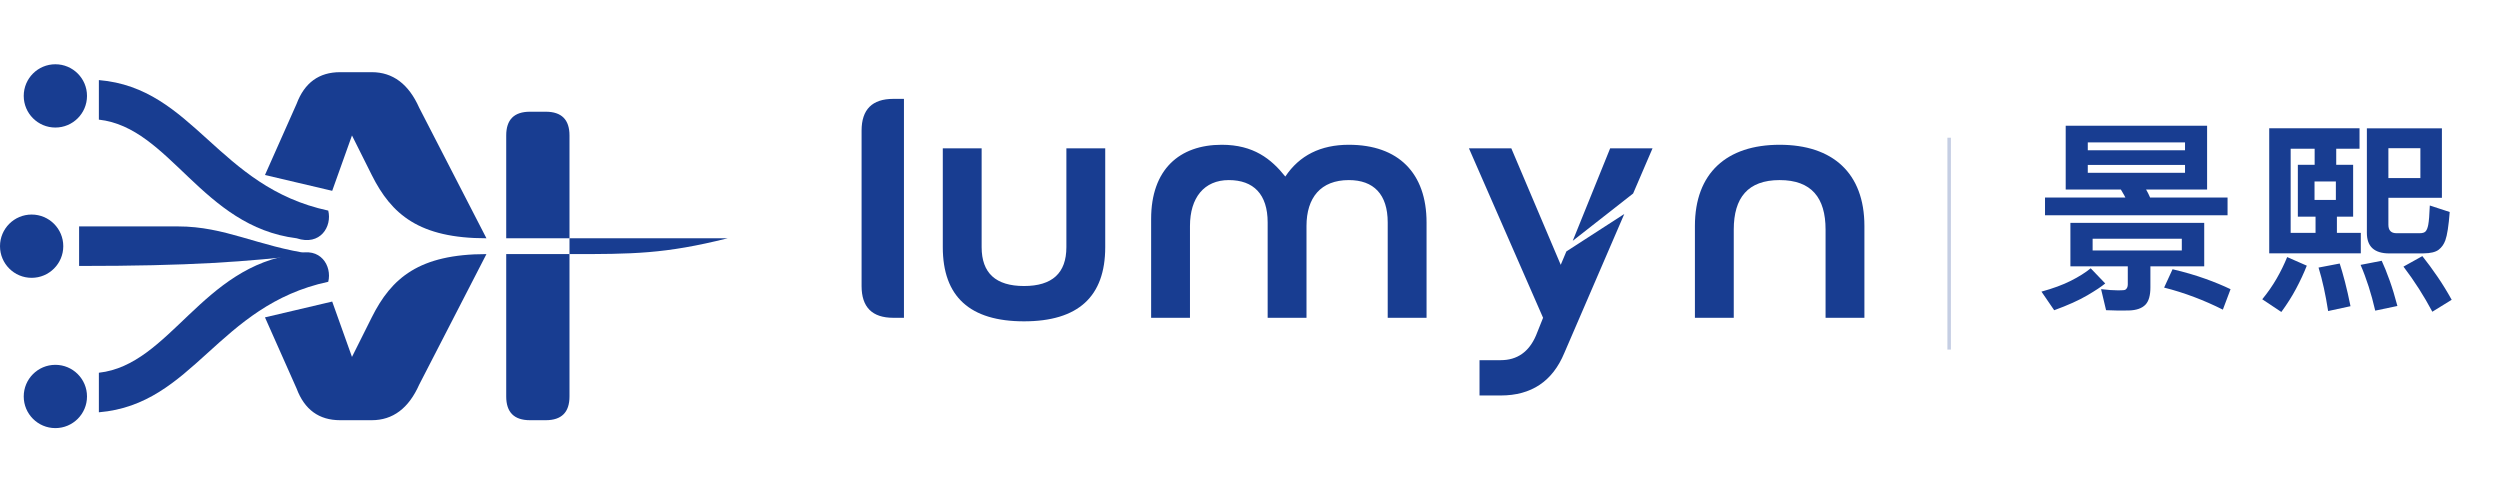
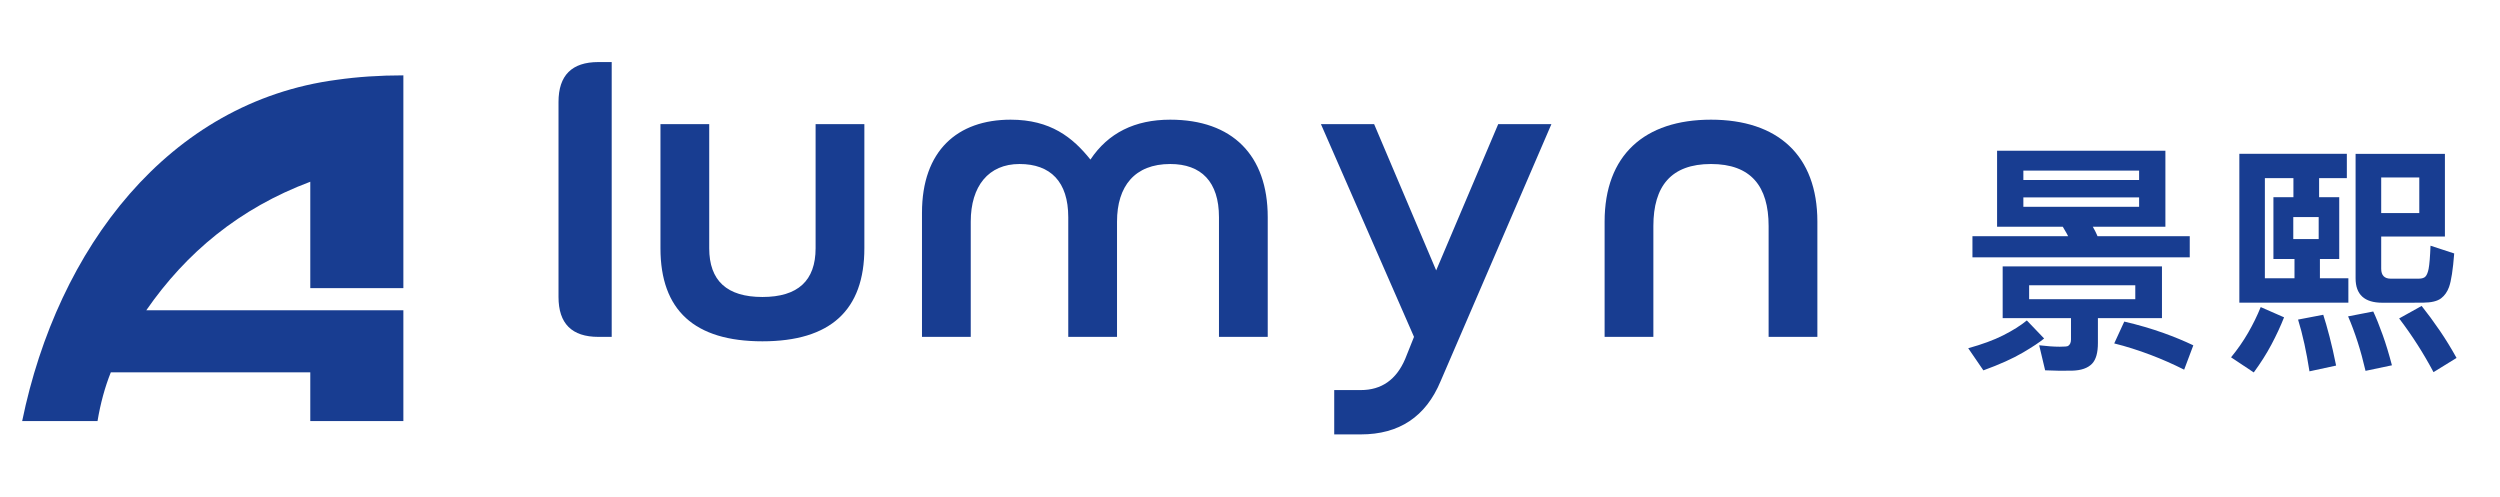
- <svg xmlns="http://www.w3.org/2000/svg" viewBox="0 0 708 140" role="img">
-   <g transform="translate(0 7) scale(1.12)">
-     <g fill="#183D91">
-       <circle cx="14" cy="18" r="8" />
-       <circle cx="8" cy="56" r="8" />
-       <circle cx="14" cy="94" r="8" />
-       <path d="M25 14C49 16 55 41 83 47C84 51 81 56 75 54C51 51 43 26 25 24Z" />
-       <path d="M25 14C49 16 55 41 83 47C84 51 81 56 75 54C51 51 43 26 25 24Z" transform="translate(0 112) scale(1 -1)" />
-       <path d="M20 51H45C57 51 65 56 79 58C62 60 48 61 20 61Z" />
-     </g>
-     <g fill="#183D91">
-       <path d="M67 38L75 20Q78 12 86 12H94Q102 12 106 21L123 54C106 54 99 48 94 38L89 28L84 42Z" />
-       <path d="M67 38L75 20Q78 12 86 12H94Q102 12 106 21L123 54C106 54 99 48 94 38L89 28L84 42Z" transform="translate(0 112) scale(1 -1)" />
-       <path d="M128 54V28Q128 22 134 22H138Q144 22 144 28V54ZM128 58H144V94Q144 100 138 100H134Q128 100 128 94Z" />
-     </g>
-     <path fill="#183D91" d="M144 54H184C168 58 160 58 144 58Z" />
+ <svg xmlns="http://www.w3.org/2000/svg" viewBox="0 0 564 112" role="img">
+   <g transform="translate(0 8)">
+     <path fill="#183D91" d="M5 87C13 48 38 15 76 10Q83 9 91 9V57H70V33C54 39 42 49 33 62H91V87H70V76H25Q23 81 22 87Z" />
  </g>
-   <g transform="translate(244 26)">
-     <path transform="" fill="#183D91" d="M0 11Q0 2 9 2H12V64H9Q0 64 0 55Z" />
+   <g transform="translate(126 12)">
+     <path fill="#183D91" d="M0 11Q0 2 9 2H12V64H9Q0 64 0 55Z" />
    <path transform="translate(23 0)" fill="#183D91" d="M0 16H11V44Q11 55 23 55Q35 55 35 44V16H46V44Q46 65 23 65Q0 65 0 44Z" />
    <path transform="translate(82 0)" fill="#183D91" d="M0 64V36C0 22 8 15 20 15C29 15 34 19 38 24C42 18 48 15 56 15C70 15 78 23 78 37V64H67V37C67 29 63 25 56 25C48 25 44 30 44 38V64H33V37C33 29 29 25 22 25C15 25 11 30 11 38V64Z" />
-     <path transform="translate(172 0)" fill="#183D91" d="M0 16H12L26 49L27.6 45.2L44 34.6L27 74Q22 86 9 86H3V76H9Q16 76 19 69L21 64ZM40 16H52L46.5 28.8L29.4 42.2Z" />
+     <path transform="translate(172 0)" fill="#183D91" d="M0 16H12L26 49L40 16H52L27 74Q22 86 9 86H3V76H9Q16 76 19 69L21 64Z" />
    <path transform="translate(236 0)" fill="#183D91" d="M0 64V38C0 23 9 15 24 15C39 15 48 23 48 38V64H37V39C37 30 33 25 24 25S11 30 11 39V64Z" />
  </g>
-   <path d="M552 39V99" stroke="#183D91" opacity=".25" />
-   <g transform="translate(576 24) scale(.58)" fill="#183D91">
+   <g transform="translate(442 23) scale(.55)" fill="#183D91">
    <path d="M79.179 43.001 Q79.179 43.001 79.179 51.180 Q79.179 51.180 20.920 51.180 Q20.920 51.180 20.920 43.001 Q20.920 43.001 79.179 43.001 Z M15.529 20.000 Q15.529 20.000 16.773 20.000 Q16.773 20.000 26.311 20.000 Q26.311 27.795 26.311 35.583 Q26.311 43.386 26.311 51.180 Q26.311 51.180 15.529 51.180 Q15.529 43.386 15.529 35.586 Q15.529 27.795 15.529 20.000 Z M73.788 20.000 Q73.788 20.000 82.873 20.000 Q82.873 20.000 84.570 20.000 Q84.570 27.795 84.570 35.596 Q84.570 43.385 84.570 51.180 Q84.570 51.180 73.788 51.180 Q73.788 43.386 73.788 35.598 Q73.788 27.795 73.788 20.000 Z M79.179 20.000 Q79.179 20.000 79.179 28.152 Q79.179 28.152 20.920 28.152 Q20.920 28.152 20.920 20.000 Q20.920 20.000 79.179 20.000 Z M79.179 32.002 Q79.179 32.002 79.179 39.142 Q79.179 39.142 20.920 39.142 Q20.920 39.142 20.920 32.002 Q20.920 32.002 79.179 32.002 Z M56.886 98.913 Q56.890 104.830 54.512 107.342 Q51.918 110.080 46.300 110.223 Q41.160 110.353 35.241 110.080 Q35.241 110.080 32.802 99.808 Q37.703 100.394 41.244 100.398 Q44.177 100.402 44.658 100.084 Q45.833 99.307 45.845 97.494 Q45.845 97.494 45.845 84.818 Q45.845 84.818 56.886 84.818 Q56.886 84.818 56.886 98.913 Z M63.583 99.048 Q63.583 99.048 67.698 90.089 Q76.281 92.075 83.957 94.830 Q90.380 97.136 96.024 99.828 Q96.024 99.828 92.265 109.813 Q85.422 106.376 78.509 103.753 Q70.887 100.860 63.583 99.048 Z M9.911 110.099 Q9.911 110.099 3.693 101.017 Q12.213 98.658 17.964 95.762 Q23.924 92.760 27.733 89.620 Q27.733 89.620 34.827 97.029 Q32.053 99.320 26.149 102.792 Q19.899 106.469 9.911 110.099 Z M94.560 55.078 Q94.560 55.078 94.560 63.738 Q72.276 63.738 49.993 63.738 Q27.709 63.738 5.425 63.738 Q5.425 63.738 5.425 55.078 Q27.708 55.078 49.992 55.078 Q72.276 55.078 94.560 55.078 Z M39.882 47.098 Q39.882 47.098 52.310 47.091 Q54.371 50.188 55.777 52.989 Q57.258 55.939 58.240 59.408 Q58.240 59.408 46.766 59.408 Q45.725 56.929 44.075 53.922 Q42.327 50.736 39.882 47.098 Z M77.692 80.917 Q77.692 80.917 77.692 88.677 Q77.692 88.677 23.250 88.677 Q23.250 88.677 23.250 80.917 Q23.250 80.917 77.692 80.917 Z M17.824 67.445 Q17.824 67.445 19.084 67.445 Q19.084 67.445 28.675 67.445 Q28.675 72.753 28.675 78.056 Q28.675 83.369 28.675 88.677 Q28.675 88.677 17.824 88.677 Q17.824 83.369 17.824 78.058 Q17.824 72.753 17.824 67.445 Z M72.221 67.445 Q72.221 67.445 81.443 67.445 Q81.443 67.445 83.163 67.445 Q83.163 72.753 83.163 78.066 Q83.163 83.369 83.163 88.677 Q83.163 88.677 72.221 88.677 Q72.221 83.369 72.221 78.067 Q72.221 72.753 72.221 67.445 Z M77.692 67.445 Q77.692 67.445 77.692 75.184 Q77.692 75.184 23.250 75.184 Q23.250 75.184 23.250 67.445 Q23.250 67.445 77.692 67.445 Z" />
    <path d="M158.996 21.258 Q158.996 21.258 158.996 31.249 Q158.996 31.249 120.138 31.249 Q120.138 31.249 120.138 21.258 Q120.138 21.258 158.996 21.258 Z M159.623 82.326 Q148.614 82.326 137.604 82.326 Q126.595 82.326 114.902 82.326 Q114.902 66.572 114.902 51.467 Q114.902 36.362 114.902 21.258 Q114.902 21.258 125.374 21.258 Q125.374 34.077 125.374 46.791 Q125.374 59.278 125.371 72.334 Q134.372 72.334 142.644 72.334 Q151.067 72.334 159.623 72.334 Q159.623 72.334 159.623 82.326 Z M137.522 60.333 Q137.522 60.333 138.784 60.333 Q138.784 60.333 147.951 60.333 Q147.951 64.576 147.951 68.845 Q147.951 73.075 147.951 77.330 Q147.951 77.330 137.522 77.330 Q137.522 73.081 137.522 68.851 Q137.522 64.582 137.522 60.333 Z M137.083 26.253 Q137.083 26.253 138.345 26.253 Q138.345 26.253 147.617 26.253 Q147.617 30.473 147.617 34.718 Q147.617 38.923 147.617 43.153 Q147.617 43.153 137.083 43.153 Q137.083 38.928 137.083 34.722 Q137.083 30.478 137.083 26.253 Z M151.659 56.248 Q151.659 56.248 151.659 64.418 Q151.659 64.418 132.952 64.418 Q132.952 64.418 132.952 56.248 Q132.952 56.248 151.659 56.248 Z M128.880 39.076 Q128.880 39.076 129.999 39.076 Q129.999 39.076 137.024 39.076 Q137.024 45.411 137.024 51.741 Q137.024 58.082 137.024 64.418 Q137.024 64.418 128.880 64.418 Q128.880 58.082 128.880 51.743 Q128.880 45.411 128.880 39.076 Z M147.444 39.076 Q147.444 39.076 154.309 39.076 Q154.309 39.076 155.875 39.076 Q155.875 45.411 155.875 51.752 Q155.875 58.082 155.875 64.418 Q155.875 64.418 147.444 64.418 Q147.444 58.082 147.444 51.753 Q147.444 45.411 147.444 39.076 Z M151.659 39.076 Q151.659 39.076 151.659 47.230 Q151.659 47.230 132.952 47.230 Q132.952 47.230 132.952 39.076 Q132.952 39.076 151.659 39.076 Z M194.004 45.569 Q194.004 45.569 194.004 55.204 Q194.004 55.204 167.835 55.204 Q167.835 55.204 167.835 45.569 Q167.835 45.569 194.004 45.569 Z M193.966 21.295 Q193.966 21.295 193.966 30.987 Q193.966 30.987 167.835 30.987 Q167.835 30.987 167.835 21.295 Q167.835 21.295 193.966 21.295 Z M188.711 21.295 Q188.711 21.295 197.523 21.295 Q197.523 21.295 199.221 21.295 Q199.221 29.773 199.221 38.256 Q199.221 46.727 199.221 55.204 Q199.221 55.204 188.711 55.204 Q188.711 46.727 188.711 38.258 Q188.711 29.772 188.711 21.295 Z M200.903 75.946 Q199.839 78.871 197.651 80.547 Q195.374 82.291 190.275 82.333 Q187.357 82.357 183.012 82.357 Q177.886 82.357 173.541 82.357 Q162.583 82.357 162.583 72.342 Q162.583 47.364 162.583 21.295 Q162.583 21.295 173.088 21.295 Q173.088 46.125 173.088 68.388 Q173.095 72.490 177.021 72.490 Q179.481 72.490 183.107 72.490 Q186.356 72.490 188.428 72.490 Q190.566 72.490 191.356 71.491 Q192.138 70.501 192.540 68.436 Q193.056 65.786 193.316 58.964 Q193.316 58.964 203.033 62.142 Q202.260 72.210 200.903 75.946 Z M120.817 110.947 Q120.817 110.947 111.502 104.746 Q115.520 99.859 118.524 94.643 Q121.522 89.437 123.667 84.142 Q123.667 84.142 133.248 88.345 Q131.093 93.796 128.040 99.547 Q125.046 105.187 120.817 110.947 Z M138.987 89.270 Q138.987 89.270 149.317 87.294 Q150.453 90.739 151.909 96.311 Q153.240 101.403 154.591 108.133 Q154.591 108.133 143.668 110.496 Q142.702 104.327 141.595 99.281 Q140.385 93.766 138.987 89.270 Z M159.507 87.952 Q159.507 87.952 169.828 85.950 Q171.613 89.737 173.733 95.657 Q175.669 101.066 177.490 108.022 Q177.490 108.022 166.661 110.298 Q165.192 103.946 163.475 98.600 Q161.607 92.779 159.507 87.952 Z M180.450 88.803 Q180.450 88.803 189.673 83.670 Q193.341 88.270 197.191 93.906 Q200.709 99.058 203.995 104.999 Q203.995 104.999 194.549 110.830 Q191.452 105.019 188.072 99.722 Q184.402 93.973 180.450 88.803 Z" />
  </g>
</svg>
